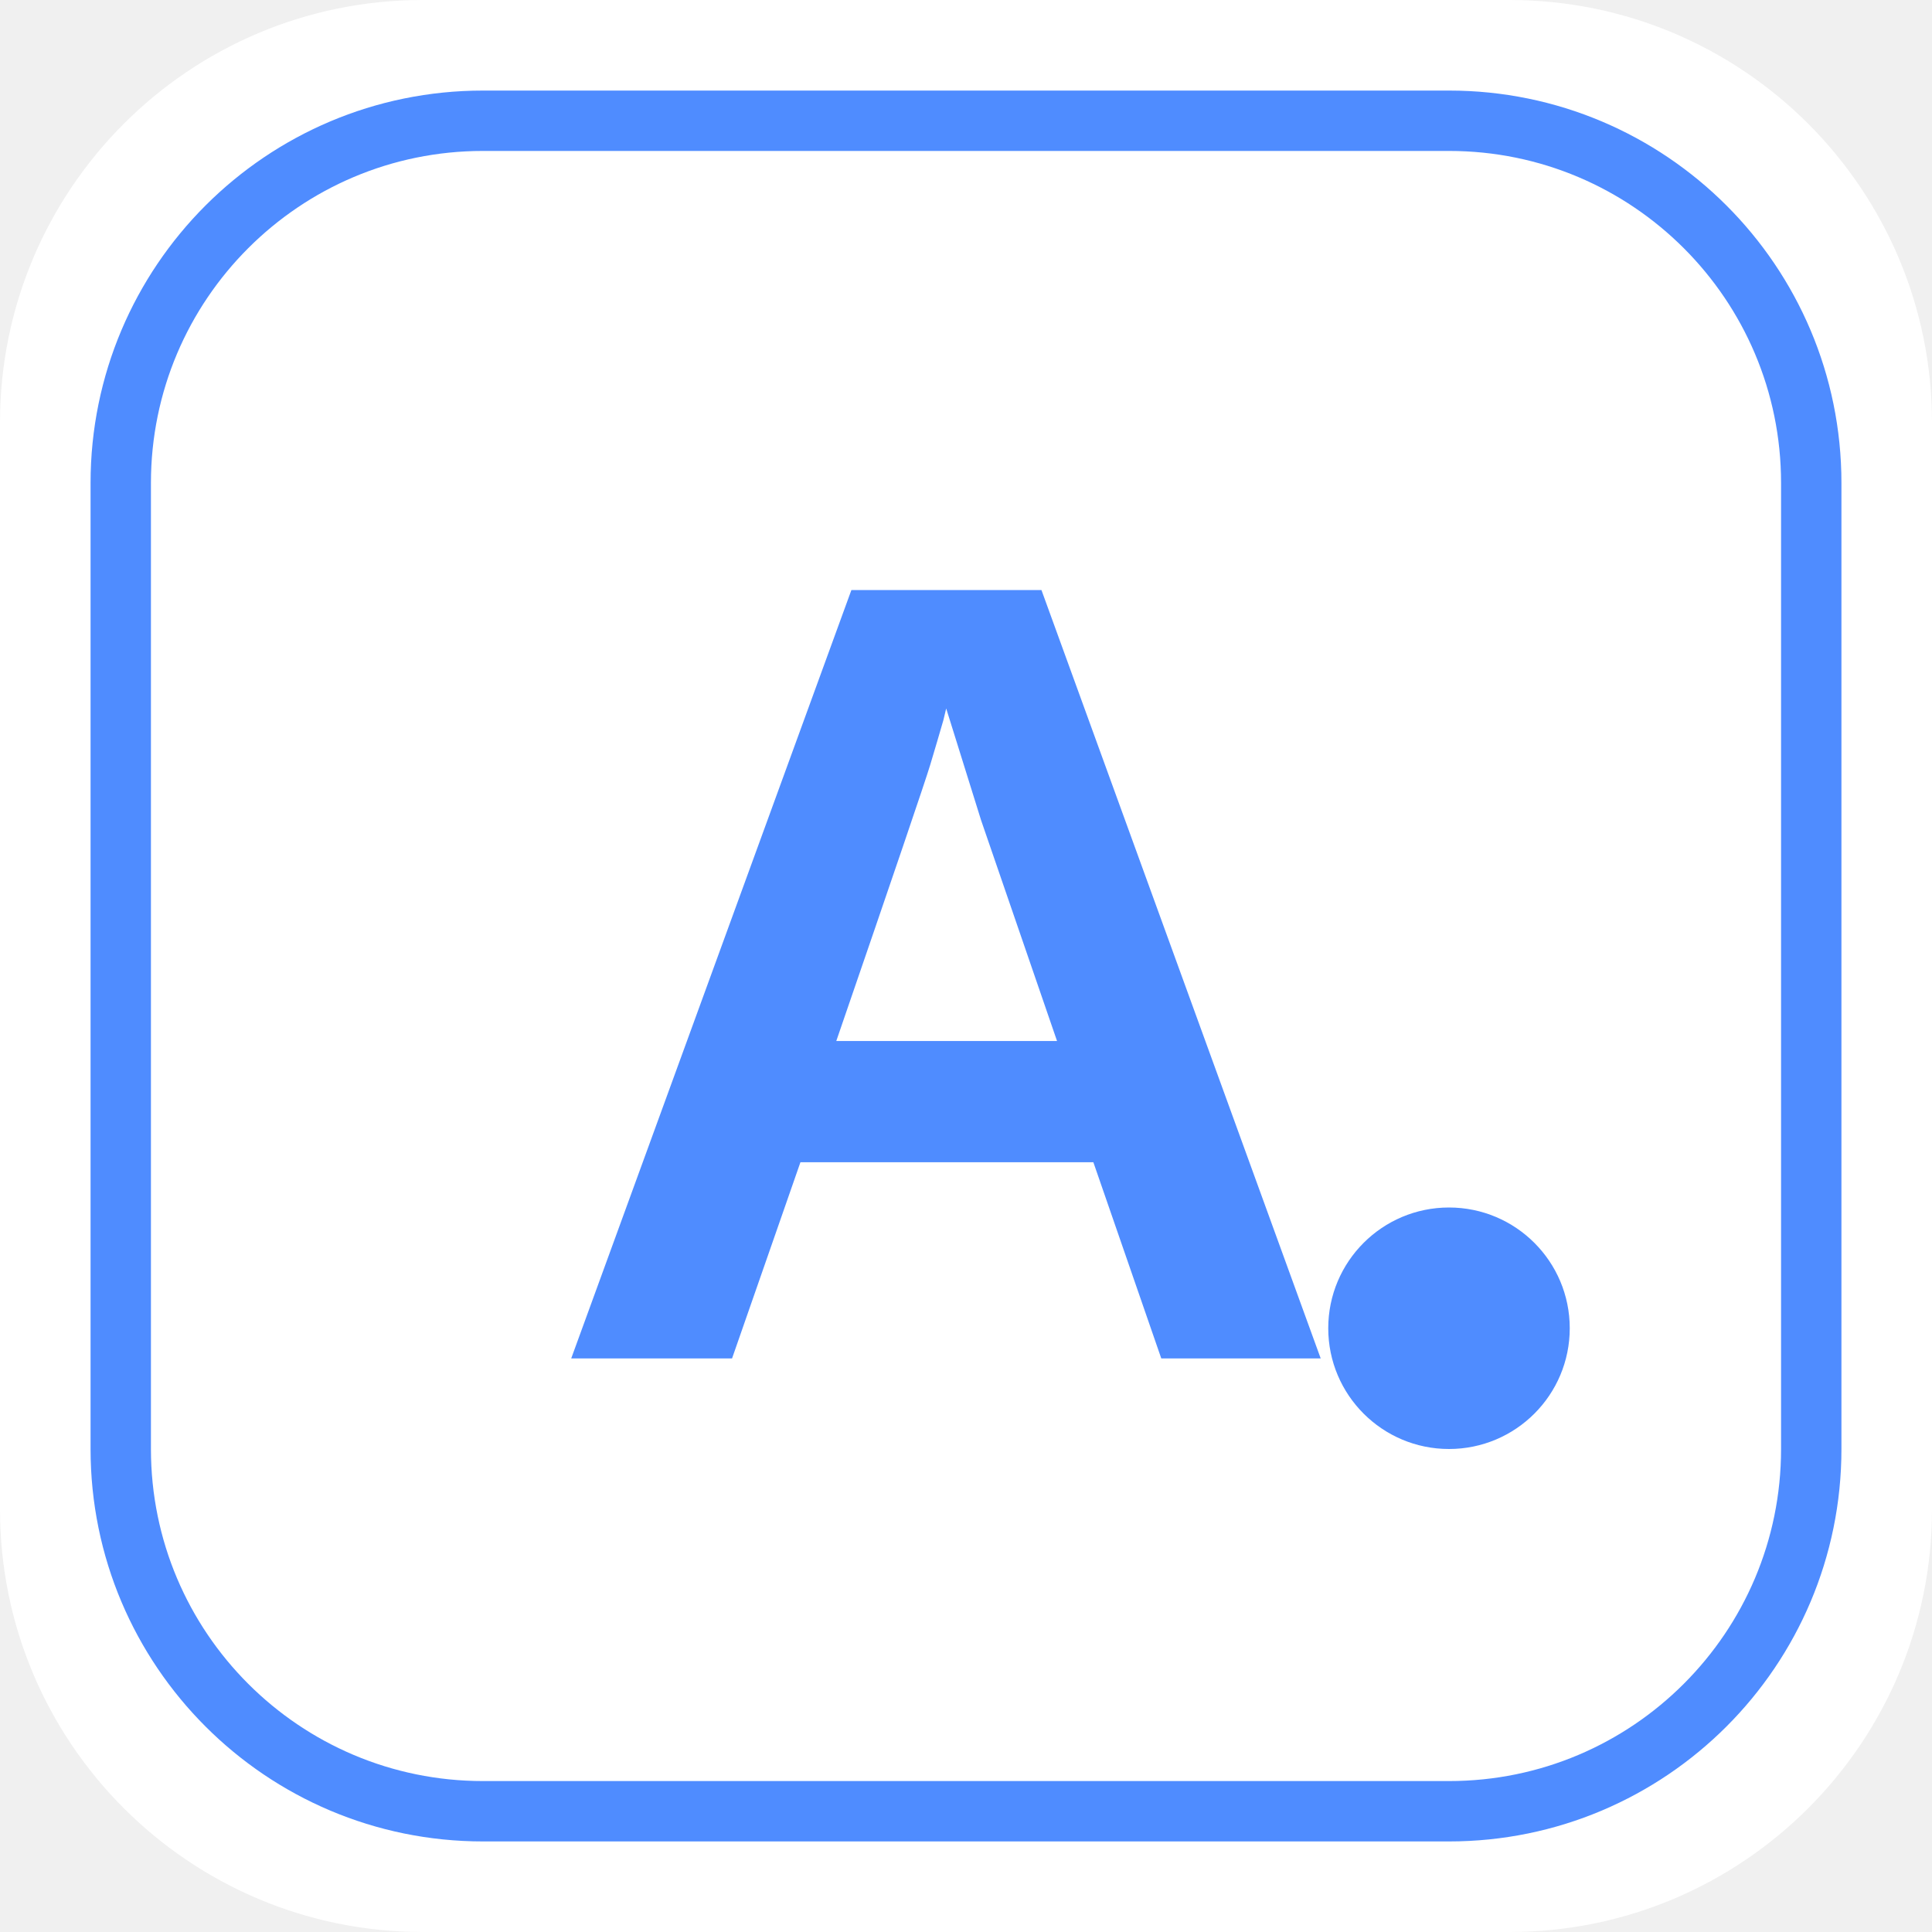
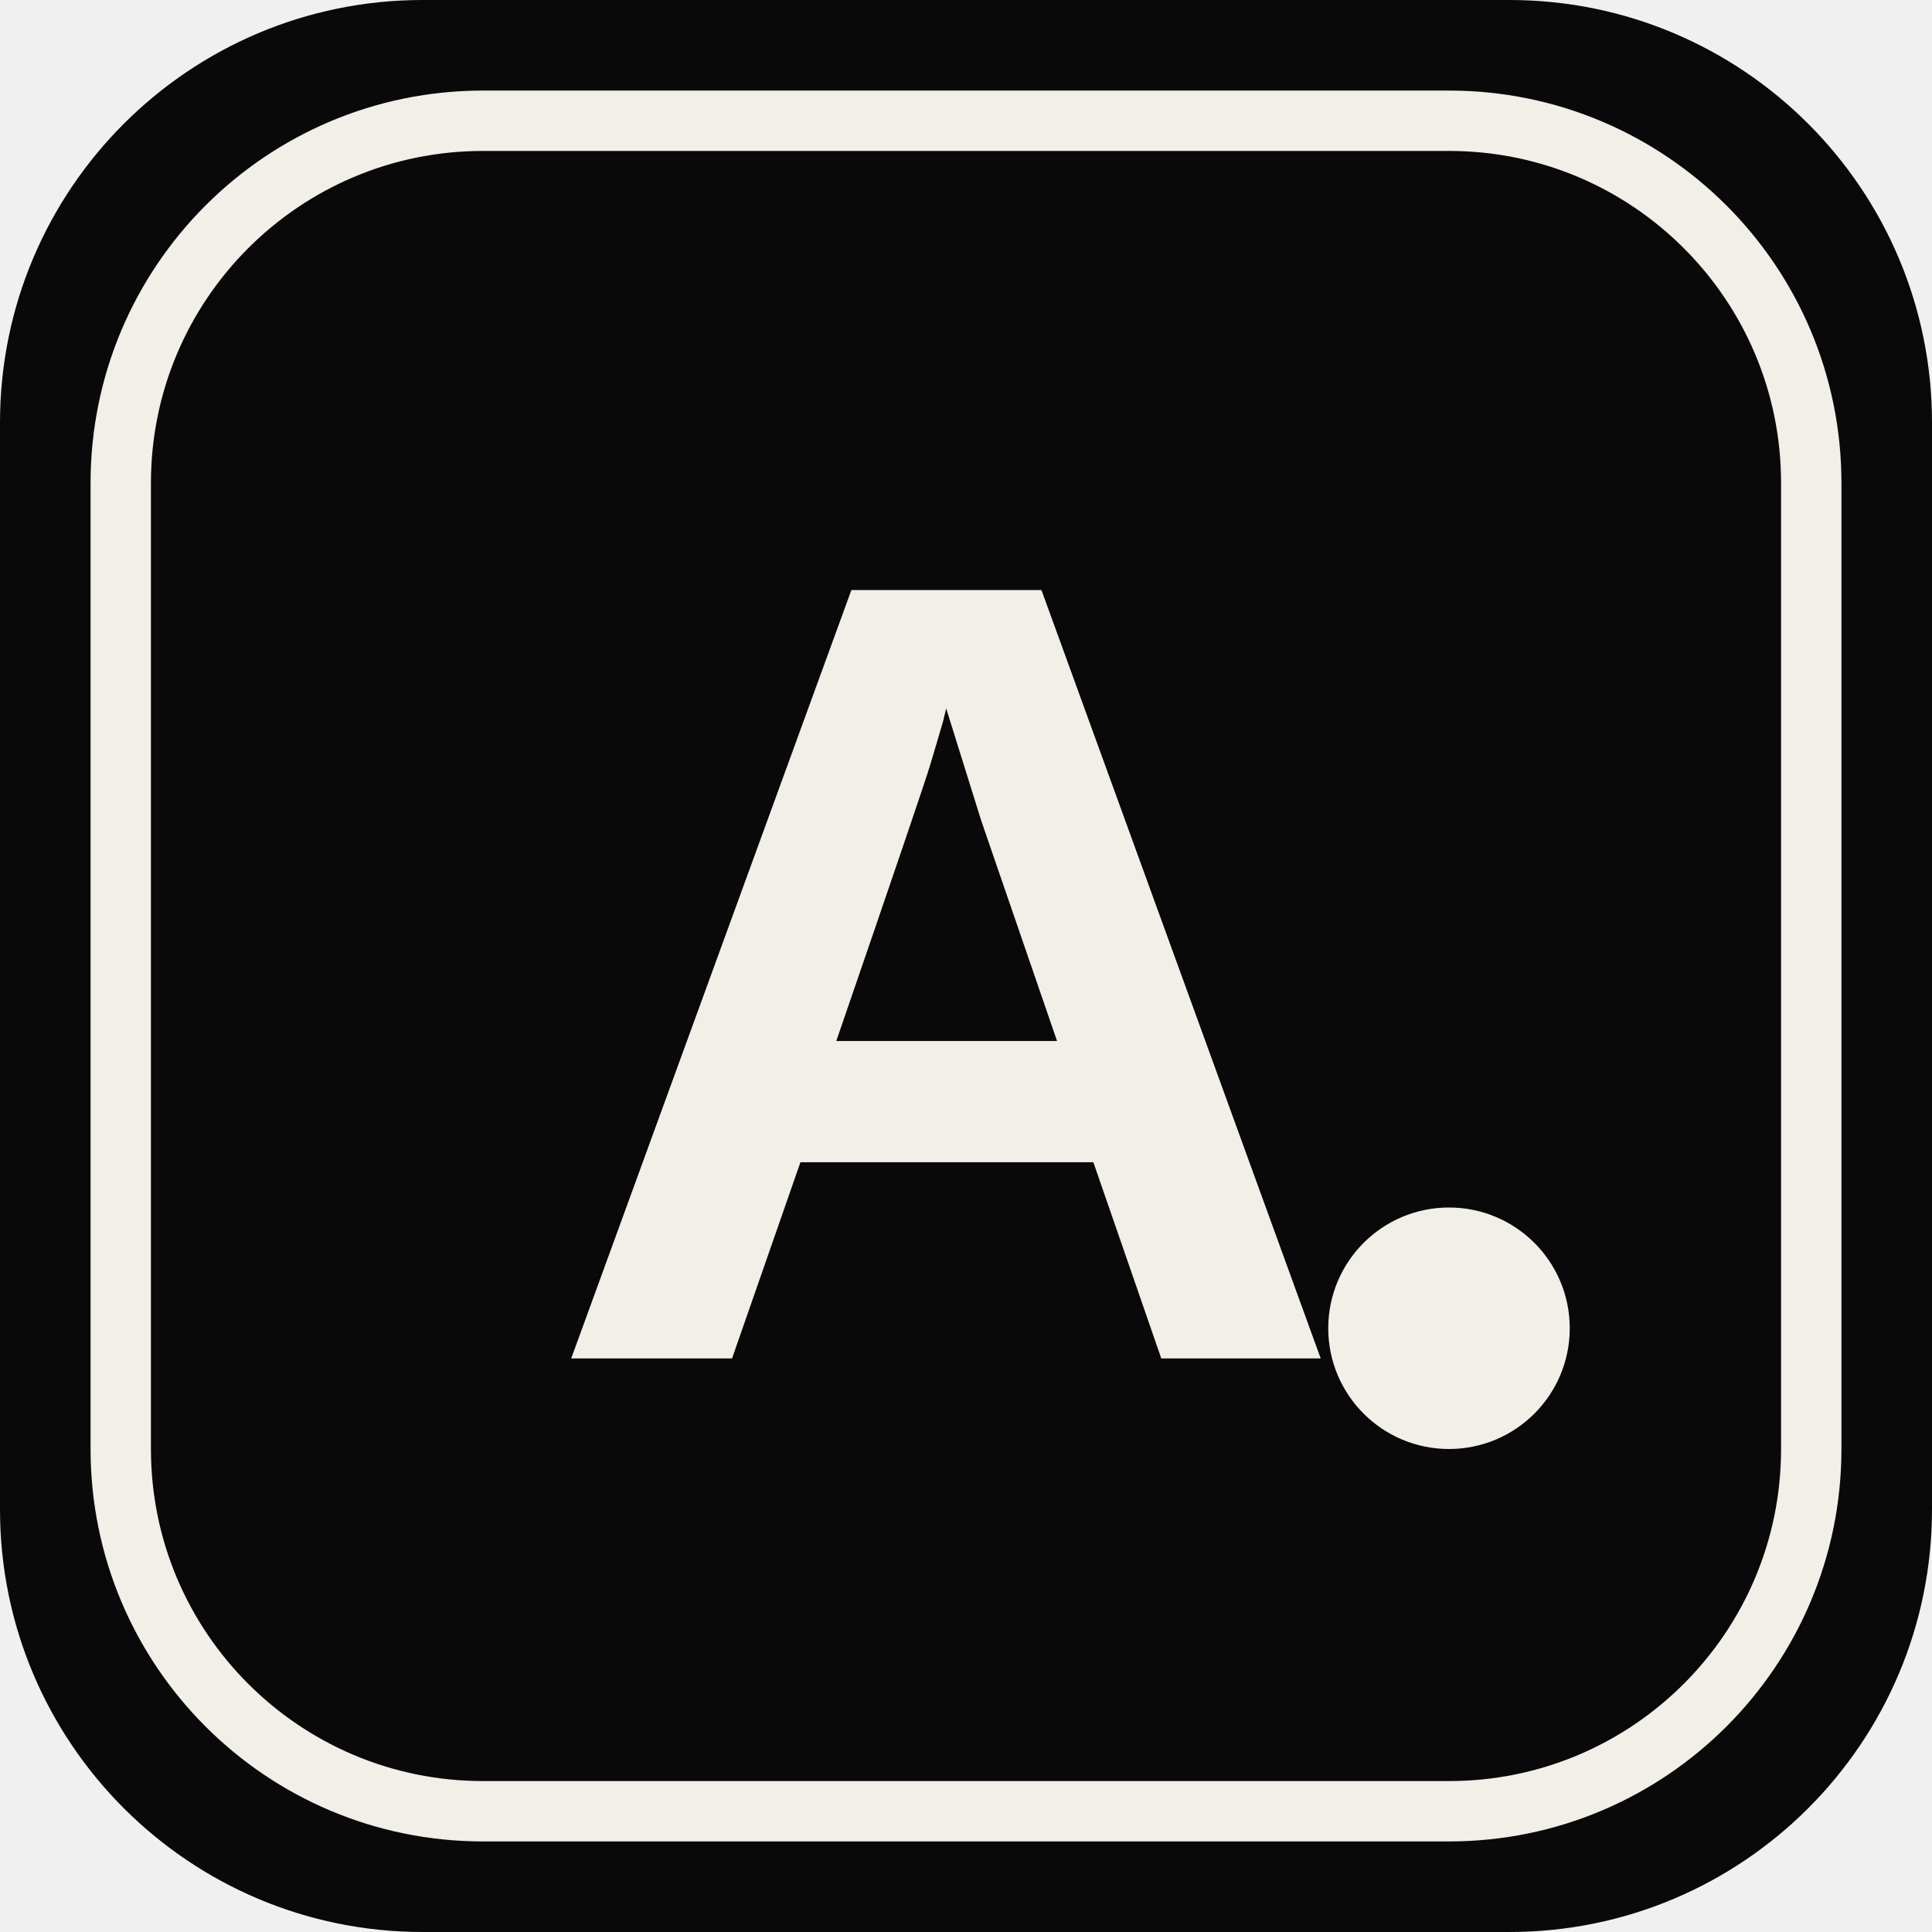
<svg xmlns="http://www.w3.org/2000/svg" viewBox="0 0 64 64">
-   <rect width="64" height="64" rx="14" fill="#ffffff" />
-   <rect x="4" y="4" width="56" height="56" rx="12" fill="none" stroke="#4f8cff" stroke-width="2" />
-   <text x="18" y="45" fill="#4f8cff" font-family="Arial,sans-serif" font-size="37" font-weight="700">A</text>
-   <circle cx="48" cy="44" r="4" fill="#4f8cff" />
+   <rect width="64" height="64" rx="14" fill="#09090a" />
+   <rect x="4" y="4" width="56" height="56" rx="12" fill="none" stroke="#f2eee8" stroke-width="2" />
+   <text x="18" y="45" fill="#f2eee8" font-family="Arial,sans-serif" font-size="37" font-weight="700">A</text>
+   <circle cx="48" cy="44" r="4" fill="#f2eee8" />
</svg>
